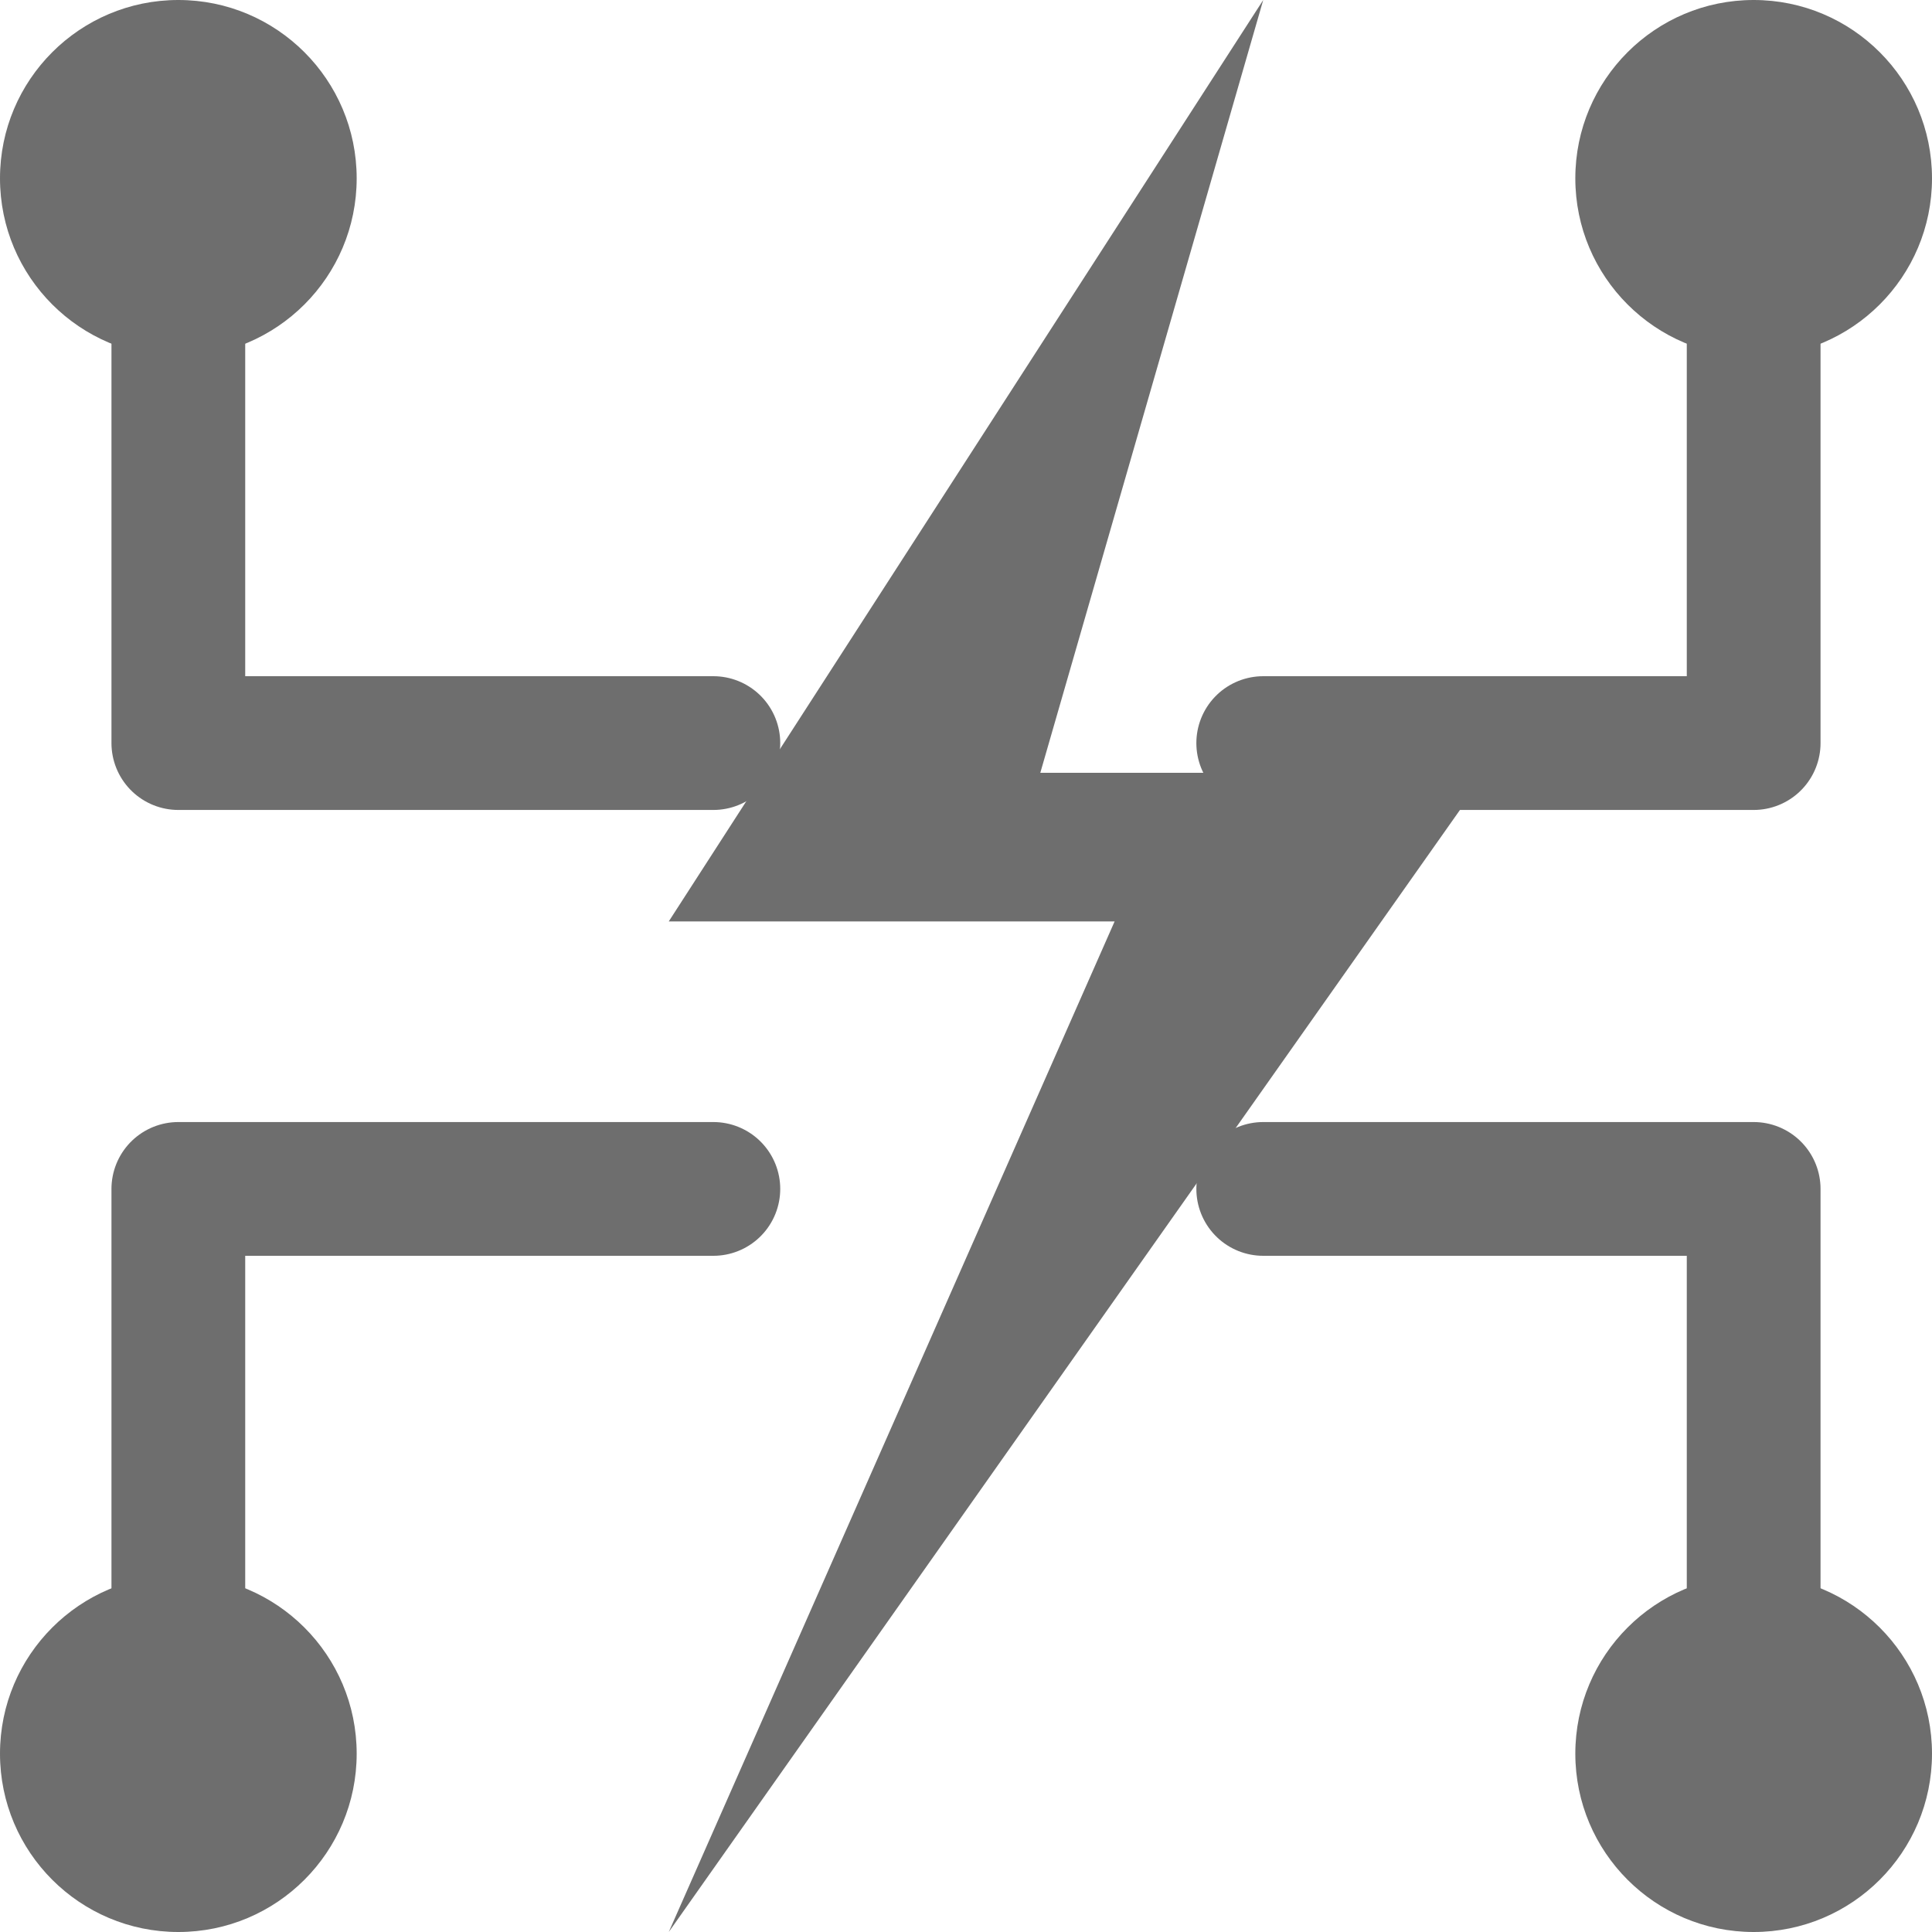
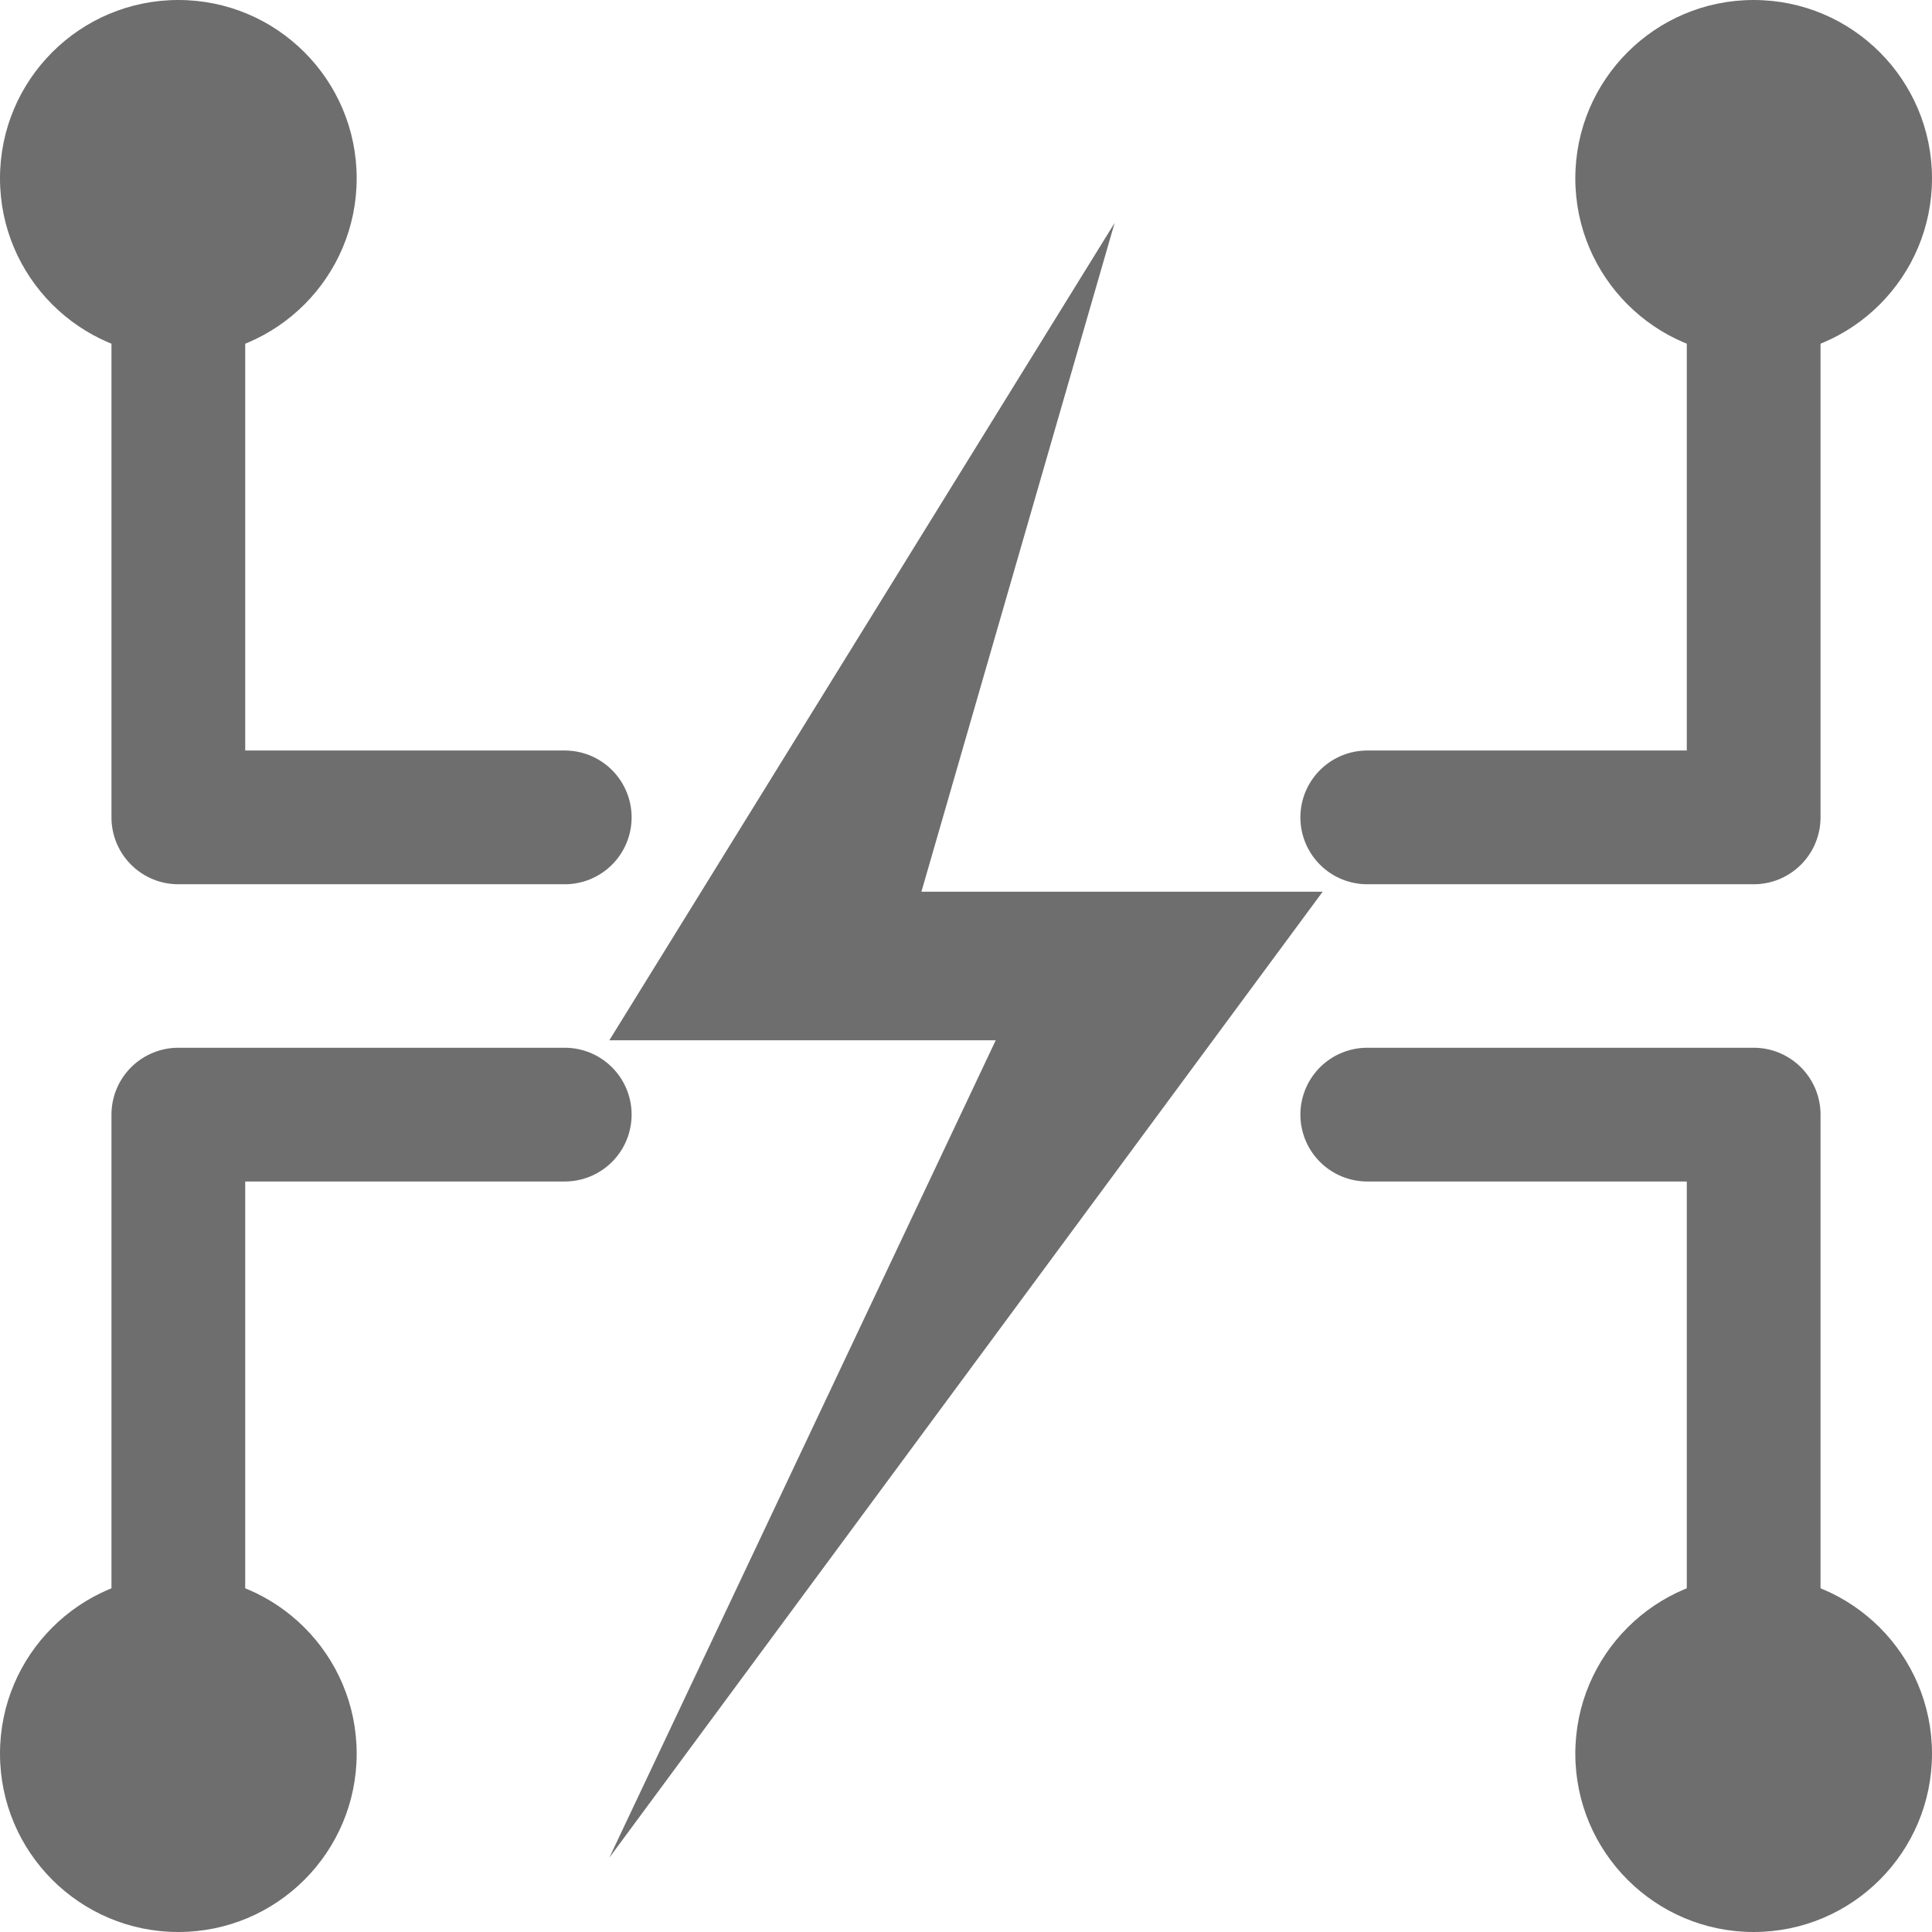
<svg xmlns="http://www.w3.org/2000/svg" width="13" height="13" viewBox="0 0 13 13">
-   <path d="M8.5 0 L4.5 6.2 L7.5 6.2 L4.5 13 L10 5.2 L7 5.2 Z" fill="#6E6E6E" />
+   <path d="M7.5 1.5 L4.1 7 L6.7 7 L4.1 12.5 L8.9 6 L6.2 6 Z" fill="#6E6E6E" />
  <circle cx="1.2" cy="1.2" r="1.2" fill="#6E6E6E" />
  <circle cx="1.2" cy="11.8" r="1.2" fill="#6E6E6E" />
  <circle cx="11.8" cy="1.2" r="1.2" fill="#6E6E6E" />
  <circle cx="11.8" cy="11.8" r="1.2" fill="#6E6E6E" />
-   <polyline points="1.2,1.2 1.2,5 4.8,5" stroke="#6E6E6E" stroke-width="0.9" stroke-linecap="round" stroke-linejoin="round" fill="none" />
-   <polyline points="1.2,11.8 1.2,8 4.8,8" stroke="#6E6E6E" stroke-width="0.9" stroke-linecap="round" stroke-linejoin="round" fill="none" />
-   <polyline points="11.8,1.2 11.8,5 8.5,5" stroke="#6E6E6E" stroke-width="0.9" stroke-linecap="round" stroke-linejoin="round" fill="none" />
-   <polyline points="11.8,11.8 11.8,8 8.5,8" stroke="#6E6E6E" stroke-width="0.9" stroke-linecap="round" stroke-linejoin="round" fill="none" />
+   <polyline points="1.2,1.2 1.2,5.5 3.8,5.5" stroke="#6E6E6E" stroke-width="0.9" stroke-linecap="round" stroke-linejoin="round" fill="none" />
+   <polyline points="1.2,11.8 1.2,7.5 3.8,7.5" stroke="#6E6E6E" stroke-width="0.9" stroke-linecap="round" stroke-linejoin="round" fill="none" />
+   <polyline points="11.8,1.2 11.8,5.5 9.2,5.5" stroke="#6E6E6E" stroke-width="0.9" stroke-linecap="round" stroke-linejoin="round" fill="none" />
+   <polyline points="11.8,11.8 11.8,7.5 9.2,7.5" stroke="#6E6E6E" stroke-width="0.9" stroke-linecap="round" stroke-linejoin="round" fill="none" />
</svg>
